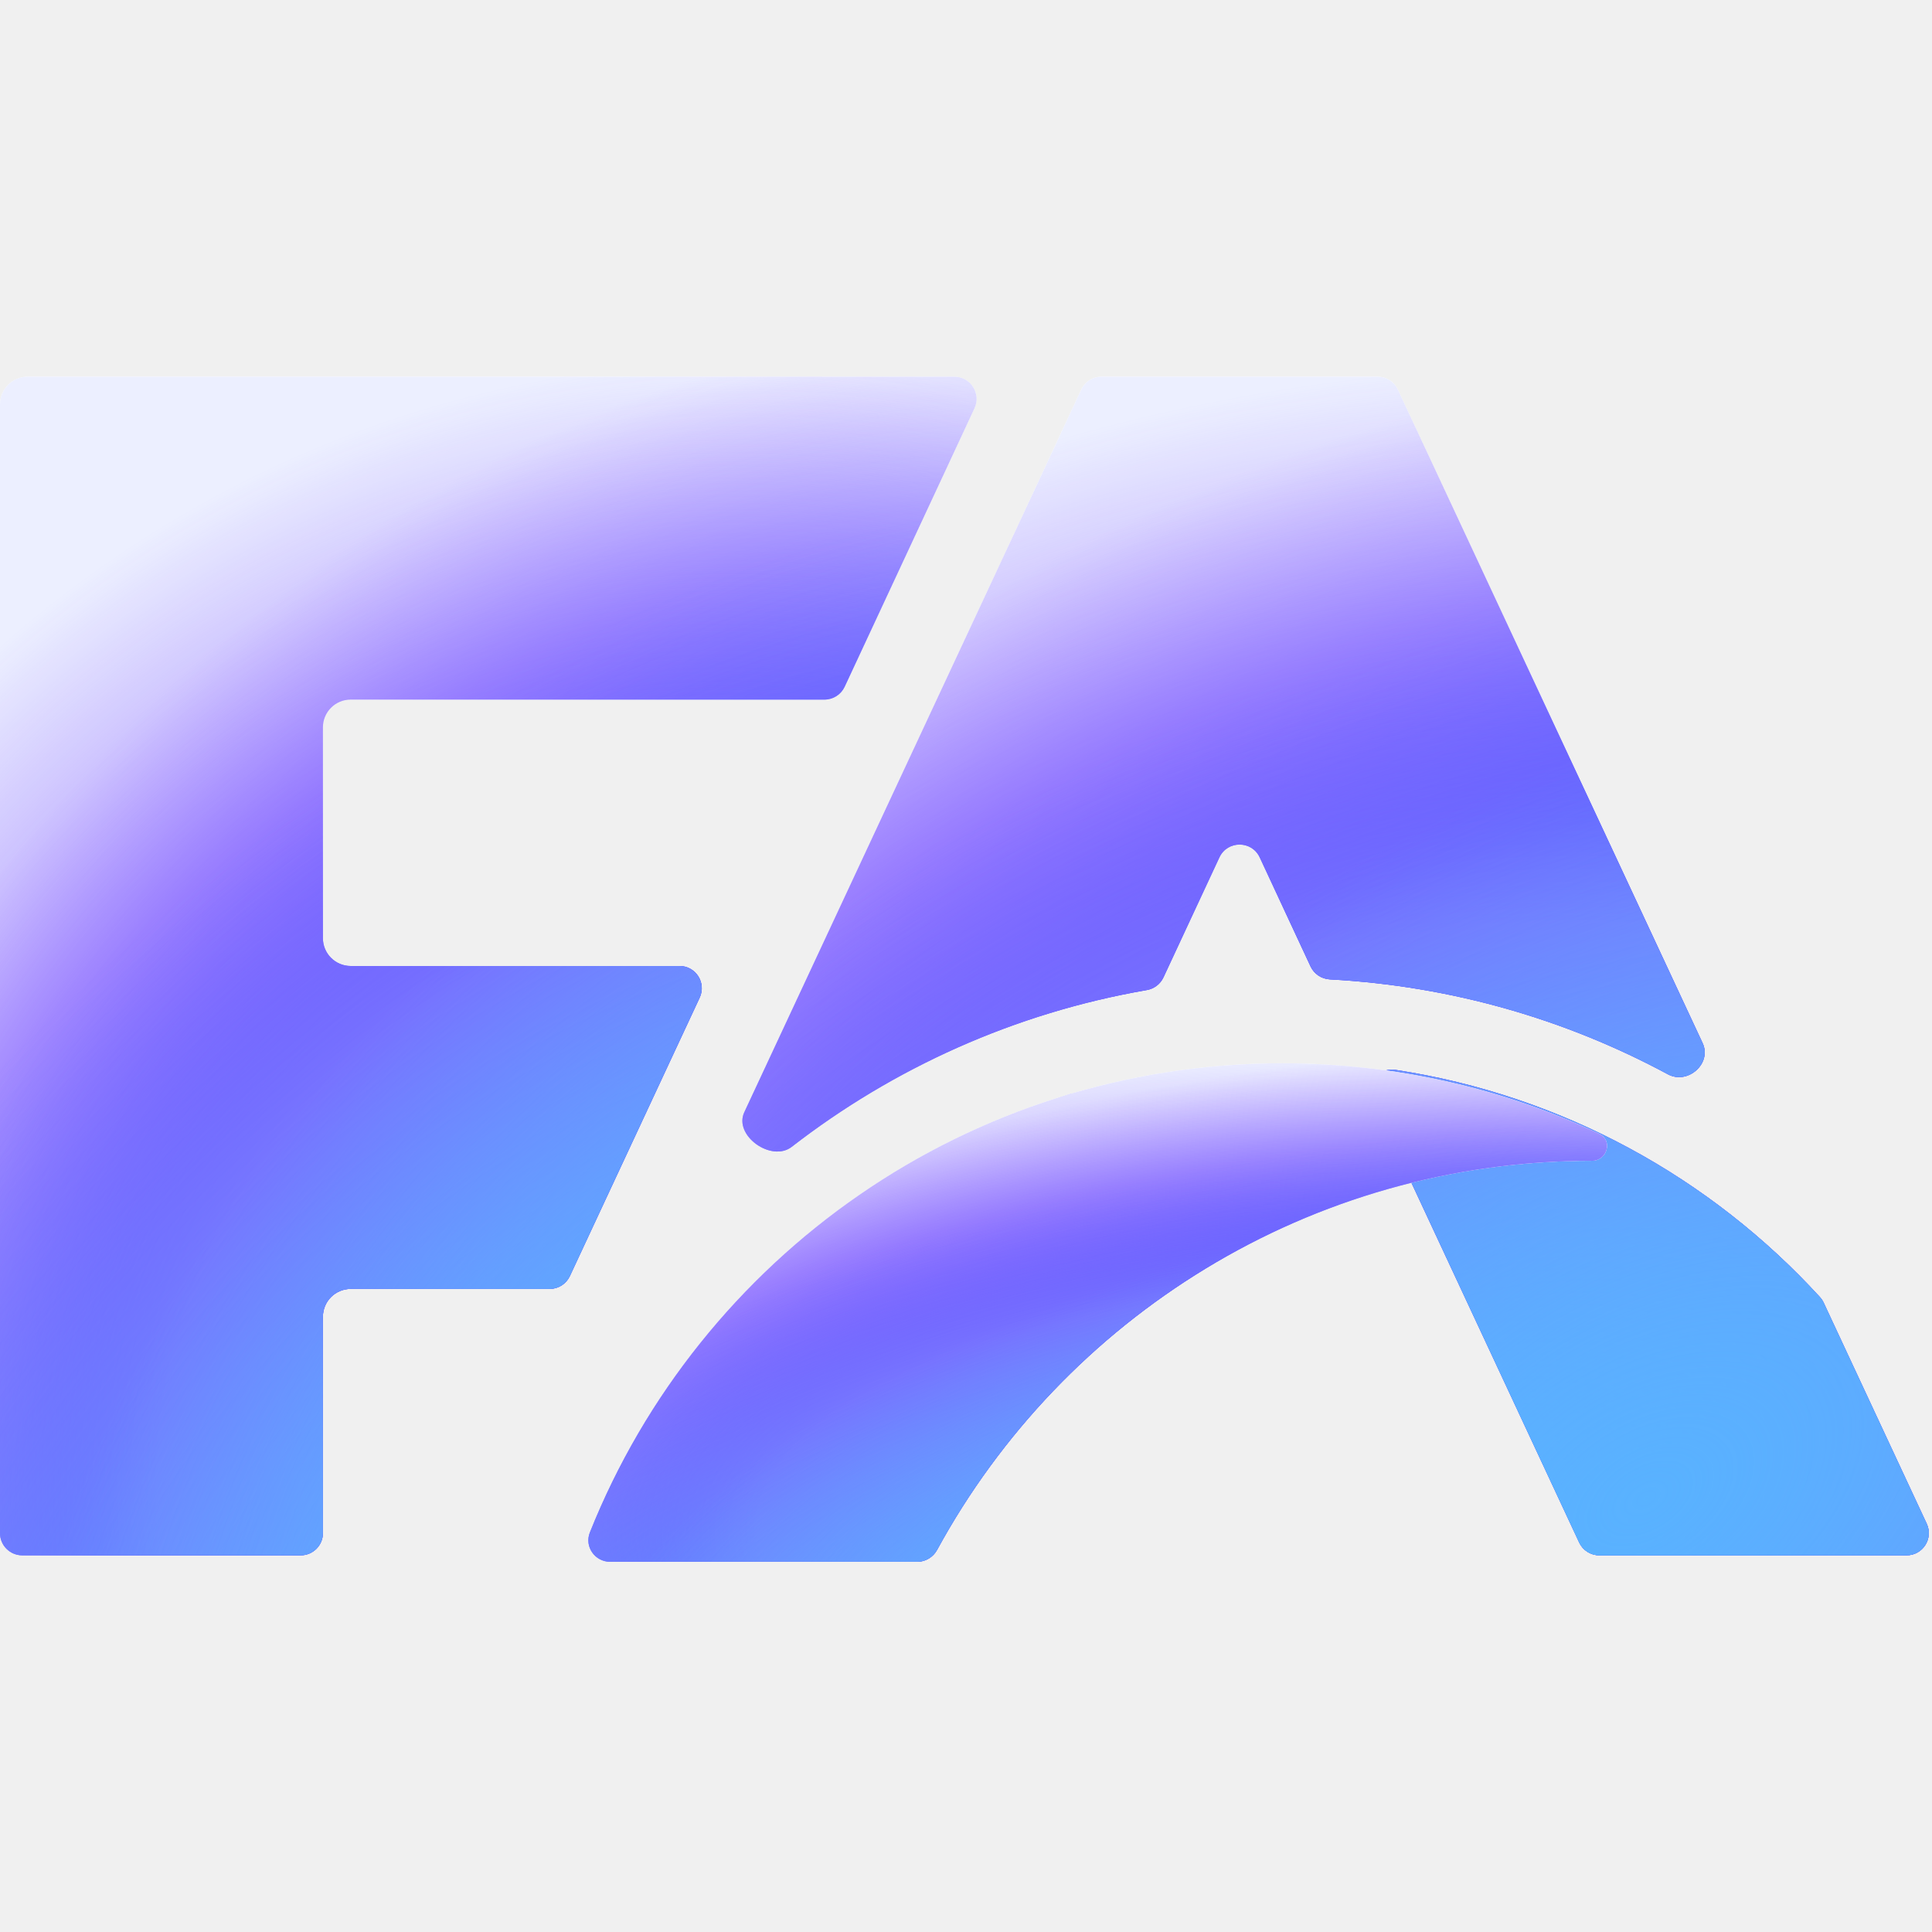
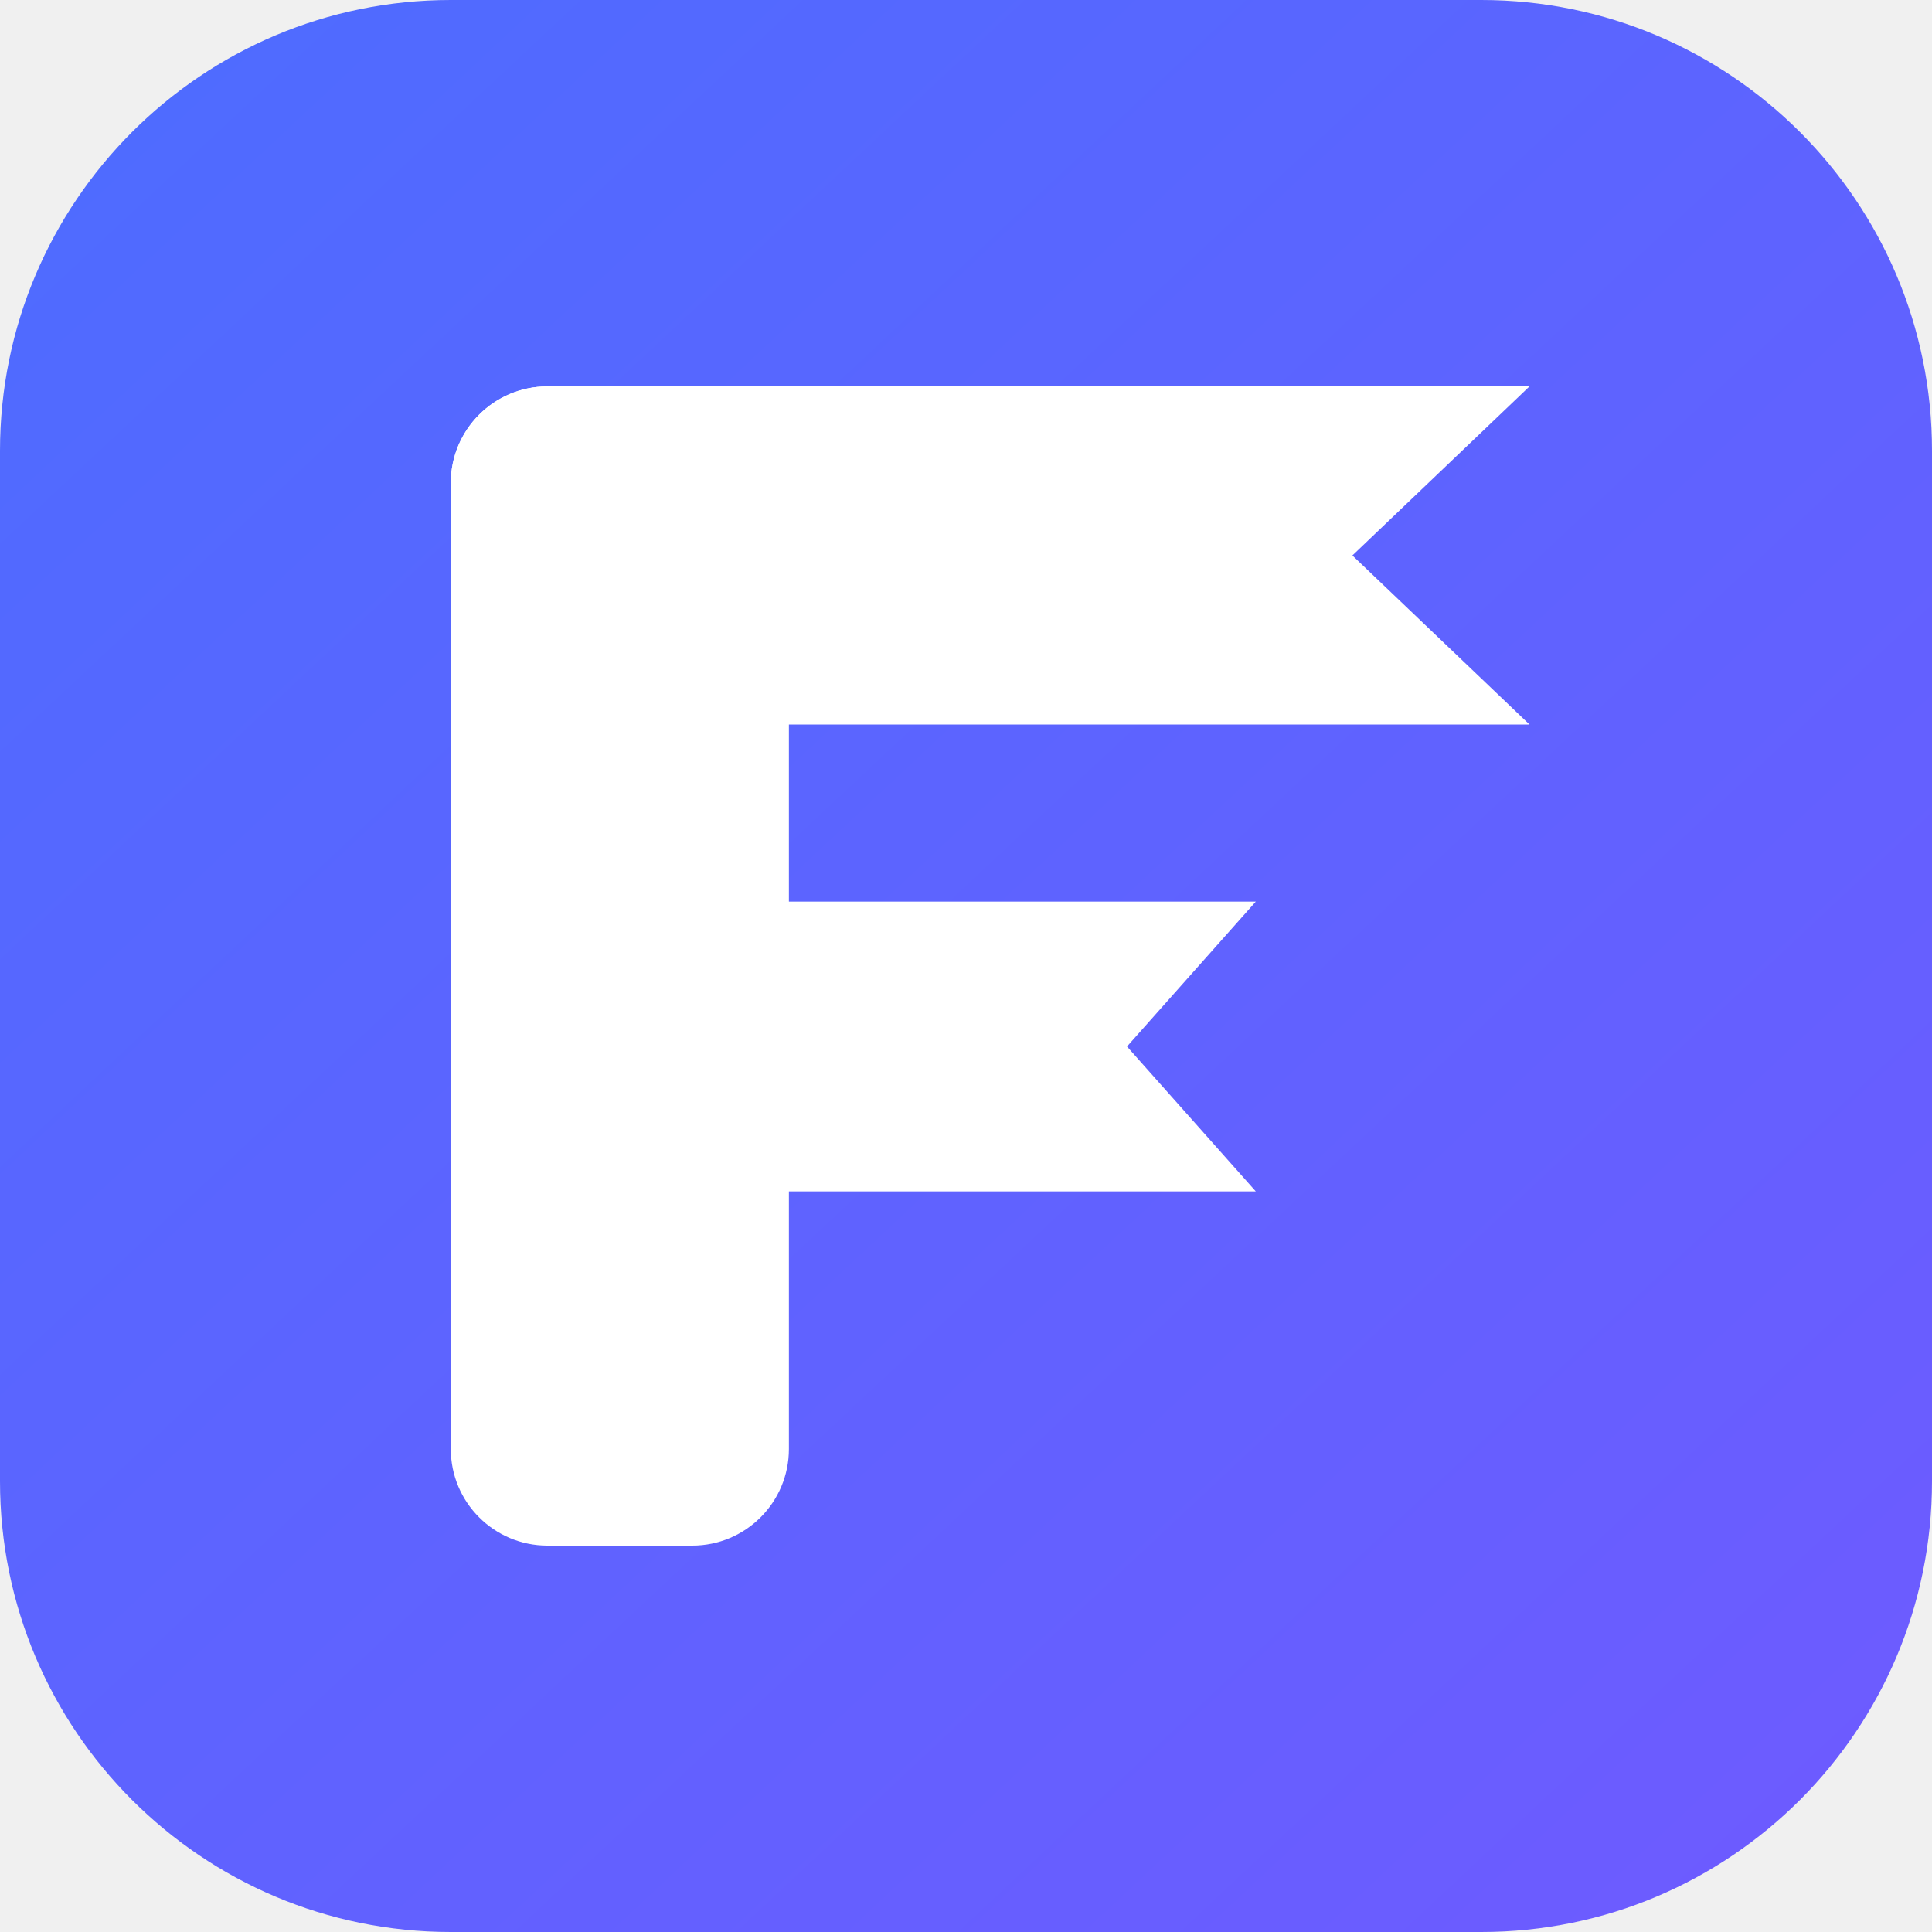
- <svg xmlns="http://www.w3.org/2000/svg" width="695" height="695" viewBox="195 164.5 695 695" fill="none">
-   <path d="M498.848 411.545C497.534 414.363 494.707 416.164 491.598 416.164H321.164C315.641 416.164 311.164 420.641 311.164 426.164V502C311.164 507.523 315.641 512 321.164 512H439.448C445.3 512 449.172 518.077 446.699 523.381L399.992 623.545C398.678 626.363 395.85 628.164 392.741 628.164H321.164C315.641 628.164 311.164 632.641 311.164 638.164V716C311.164 720.418 307.582 724 303.164 724H203C198.582 724 195 720.418 195 716V310C195 304.477 199.477 300 205 300H538.305C544.157 300 548.028 306.077 545.555 311.381L498.848 411.545Z" fill="white" />
-   <path d="M498.848 411.545C497.534 414.363 494.707 416.164 491.598 416.164H321.164C315.641 416.164 311.164 420.641 311.164 426.164V502C311.164 507.523 315.641 512 321.164 512H439.448C445.3 512 449.172 518.077 446.699 523.381L399.992 623.545C398.678 626.363 395.85 628.164 392.741 628.164H321.164C315.641 628.164 311.164 632.641 311.164 638.164V716C311.164 720.418 307.582 724 303.164 724H203C198.582 724 195 720.418 195 716V310C195 304.477 199.477 300 205 300H538.305C544.157 300 548.028 306.077 545.555 311.381L498.848 411.545Z" fill="#ECEFFF" />
-   <path d="M498.848 411.545C497.534 414.363 494.707 416.164 491.598 416.164H321.164C315.641 416.164 311.164 420.641 311.164 426.164V502C311.164 507.523 315.641 512 321.164 512H439.448C445.3 512 449.172 518.077 446.699 523.381L399.992 623.545C398.678 626.363 395.85 628.164 392.741 628.164H321.164C315.641 628.164 311.164 632.641 311.164 638.164V716C311.164 720.418 307.582 724 303.164 724H203C198.582 724 195 720.418 195 716V310C195 304.477 199.477 300 205 300H538.305C544.157 300 548.028 306.077 545.555 311.381L498.848 411.545Z" fill="url(#paint0_radial_402_5926)" />
-   <path d="M498.848 411.545C497.534 414.363 494.707 416.164 491.598 416.164H321.164C315.641 416.164 311.164 420.641 311.164 426.164V502C311.164 507.523 315.641 512 321.164 512H439.448C445.3 512 449.172 518.077 446.699 523.381L399.992 623.545C398.678 626.363 395.85 628.164 392.741 628.164H321.164C315.641 628.164 311.164 632.641 311.164 638.164V716C311.164 720.418 307.582 724 303.164 724H203C198.582 724 195 720.418 195 716V310C195 304.477 199.477 300 205 300H538.305C544.157 300 548.028 306.077 545.555 311.381L498.848 411.545Z" fill="url(#paint1_radial_402_5926)" />
-   <path d="M498.848 411.545C497.534 414.363 494.707 416.164 491.598 416.164H321.164C315.641 416.164 311.164 420.641 311.164 426.164V502C311.164 507.523 315.641 512 321.164 512H439.448C445.3 512 449.172 518.077 446.699 523.381L399.992 623.545C398.678 626.363 395.85 628.164 392.741 628.164H321.164C315.641 628.164 311.164 632.641 311.164 638.164V716C311.164 720.418 307.582 724 303.164 724H203C198.582 724 195 720.418 195 716V310C195 304.477 199.477 300 205 300H538.305C544.157 300 548.028 306.077 545.555 311.381L498.848 411.545Z" fill="url(#paint2_radial_402_5926)" />
-   <path d="M498.848 411.545C497.534 414.363 494.707 416.164 491.598 416.164H321.164C315.641 416.164 311.164 420.641 311.164 426.164V502C311.164 507.523 315.641 512 321.164 512H439.448C445.3 512 449.172 518.077 446.699 523.381L399.992 623.545C398.678 626.363 395.85 628.164 392.741 628.164H321.164C315.641 628.164 311.164 632.641 311.164 638.164V716C311.164 720.418 307.582 724 303.164 724H203C198.582 724 195 720.418 195 716V310C195 304.477 199.477 300 205 300H538.305C544.157 300 548.028 306.077 545.555 311.381L498.848 411.545Z" fill="url(#paint3_radial_402_5926)" />
-   <path d="M688.908 560.322C686.291 554.709 690.77 548.423 696.893 549.353C757.064 558.491 810.471 588.221 849.703 631.13C850.244 631.721 850.689 632.392 851.027 633.118L888.099 712.619C890.572 717.923 886.701 724 880.849 724H770.33C767.221 724 764.393 722.199 763.079 719.381L688.908 560.322ZM518.744 719.381C517.43 722.199 514.602 724 511.493 724H421.614C416.148 724 412.297 718.637 414.255 713.534C442.643 639.551 503.816 581.812 579.989 558.107C586.39 556.114 591.818 562.67 588.985 568.746L518.744 719.381ZM704.825 319.586C704.844 319.626 704.877 319.659 704.917 319.678L704.956 319.696C705.03 319.731 705.062 319.819 705.027 319.893C705.009 319.933 705.009 319.979 705.027 320.019L807.477 539.725C810.905 547.077 802.133 554.798 794.992 550.951C758.455 531.27 717.22 519.187 673.402 516.817C670.405 516.655 667.72 514.883 666.451 512.163L648.161 472.939C645.29 466.781 636.532 466.781 633.66 472.939L613.528 516.112C612.404 518.523 610.151 520.21 607.53 520.664C559.993 528.902 516.417 548.698 479.804 577.052C472.49 582.716 458.831 572.994 462.741 564.609L576.796 320.02C576.814 319.98 576.814 319.934 576.795 319.894C576.761 319.819 576.793 319.73 576.867 319.695L576.906 319.677C576.947 319.658 576.98 319.625 576.999 319.584L583.978 304.619C585.292 301.801 588.119 300 591.228 300H690.596C693.705 300 696.532 301.801 697.846 304.619L704.825 319.586Z" fill="white" />
-   <path d="M688.908 560.322C686.291 554.709 690.77 548.423 696.893 549.353C757.064 558.491 810.471 588.221 849.703 631.13C850.244 631.721 850.689 632.392 851.027 633.118L888.099 712.619C890.572 717.923 886.701 724 880.849 724H770.33C767.221 724 764.393 722.199 763.079 719.381L688.908 560.322ZM518.744 719.381C517.43 722.199 514.602 724 511.493 724H421.614C416.148 724 412.297 718.637 414.255 713.534C442.643 639.551 503.816 581.812 579.989 558.107C586.39 556.114 591.818 562.67 588.985 568.746L518.744 719.381ZM704.825 319.586C704.844 319.626 704.877 319.659 704.917 319.678L704.956 319.696C705.03 319.731 705.062 319.819 705.027 319.893C705.009 319.933 705.009 319.979 705.027 320.019L807.477 539.725C810.905 547.077 802.133 554.798 794.992 550.951C758.455 531.27 717.22 519.187 673.402 516.817C670.405 516.655 667.72 514.883 666.451 512.163L648.161 472.939C645.29 466.781 636.532 466.781 633.66 472.939L613.528 516.112C612.404 518.523 610.151 520.21 607.53 520.664C559.993 528.902 516.417 548.698 479.804 577.052C472.49 582.716 458.831 572.994 462.741 564.609L576.796 320.02C576.814 319.98 576.814 319.934 576.795 319.894C576.761 319.819 576.793 319.73 576.867 319.695L576.906 319.677C576.947 319.658 576.98 319.625 576.999 319.584L583.978 304.619C585.292 301.801 588.119 300 591.228 300H690.596C693.705 300 696.532 301.801 697.846 304.619L704.825 319.586Z" fill="#ECEFFF" />
-   <path d="M688.908 560.322C686.291 554.709 690.77 548.423 696.893 549.353C757.064 558.491 810.471 588.221 849.703 631.13C850.244 631.721 850.689 632.392 851.027 633.118L888.099 712.619C890.572 717.923 886.701 724 880.849 724H770.33C767.221 724 764.393 722.199 763.079 719.381L688.908 560.322ZM518.744 719.381C517.43 722.199 514.602 724 511.493 724H421.614C416.148 724 412.297 718.637 414.255 713.534C442.643 639.551 503.816 581.812 579.989 558.107C586.39 556.114 591.818 562.67 588.985 568.746L518.744 719.381ZM704.825 319.586C704.844 319.626 704.877 319.659 704.917 319.678L704.956 319.696C705.03 319.731 705.062 319.819 705.027 319.893C705.009 319.933 705.009 319.979 705.027 320.019L807.477 539.725C810.905 547.077 802.133 554.798 794.992 550.951C758.455 531.27 717.22 519.187 673.402 516.817C670.405 516.655 667.72 514.883 666.451 512.163L648.161 472.939C645.29 466.781 636.532 466.781 633.66 472.939L613.528 516.112C612.404 518.523 610.151 520.21 607.53 520.664C559.993 528.902 516.417 548.698 479.804 577.052C472.49 582.716 458.831 572.994 462.741 564.609L576.796 320.02C576.814 319.98 576.814 319.934 576.795 319.894C576.761 319.819 576.793 319.73 576.867 319.695L576.906 319.677C576.947 319.658 576.98 319.625 576.999 319.584L583.978 304.619C585.292 301.801 588.119 300 591.228 300H690.596C693.705 300 696.532 301.801 697.846 304.619L704.825 319.586Z" fill="url(#paint4_radial_402_5926)" />
-   <path d="M688.908 560.322C686.291 554.709 690.77 548.423 696.893 549.353C757.064 558.491 810.471 588.221 849.703 631.13C850.244 631.721 850.689 632.392 851.027 633.118L888.099 712.619C890.572 717.923 886.701 724 880.849 724H770.33C767.221 724 764.393 722.199 763.079 719.381L688.908 560.322ZM518.744 719.381C517.43 722.199 514.602 724 511.493 724H421.614C416.148 724 412.297 718.637 414.255 713.534C442.643 639.551 503.816 581.812 579.989 558.107C586.39 556.114 591.818 562.67 588.985 568.746L518.744 719.381ZM704.825 319.586C704.844 319.626 704.877 319.659 704.917 319.678L704.956 319.696C705.03 319.731 705.062 319.819 705.027 319.893C705.009 319.933 705.009 319.979 705.027 320.019L807.477 539.725C810.905 547.077 802.133 554.798 794.992 550.951C758.455 531.27 717.22 519.187 673.402 516.817C670.405 516.655 667.72 514.883 666.451 512.163L648.161 472.939C645.29 466.781 636.532 466.781 633.66 472.939L613.528 516.112C612.404 518.523 610.151 520.21 607.53 520.664C559.993 528.902 516.417 548.698 479.804 577.052C472.49 582.716 458.831 572.994 462.741 564.609L576.796 320.02C576.814 319.98 576.814 319.934 576.795 319.894C576.761 319.819 576.793 319.73 576.867 319.695L576.906 319.677C576.947 319.658 576.98 319.625 576.999 319.584L583.978 304.619C585.292 301.801 588.119 300 591.228 300H690.596C693.705 300 696.532 301.801 697.846 304.619L704.825 319.586Z" fill="url(#paint5_radial_402_5926)" />
-   <path d="M688.908 560.322C686.291 554.709 690.77 548.423 696.893 549.353C757.064 558.491 810.471 588.221 849.703 631.13C850.244 631.721 850.689 632.392 851.027 633.118L888.099 712.619C890.572 717.923 886.701 724 880.849 724H770.33C767.221 724 764.393 722.199 763.079 719.381L688.908 560.322ZM518.744 719.381C517.43 722.199 514.602 724 511.493 724H421.614C416.148 724 412.297 718.637 414.255 713.534C442.643 639.551 503.816 581.812 579.989 558.107C586.39 556.114 591.818 562.67 588.985 568.746L518.744 719.381ZM704.825 319.586C704.844 319.626 704.877 319.659 704.917 319.678L704.956 319.696C705.03 319.731 705.062 319.819 705.027 319.893C705.009 319.933 705.009 319.979 705.027 320.019L807.477 539.725C810.905 547.077 802.133 554.798 794.992 550.951C758.455 531.27 717.22 519.187 673.402 516.817C670.405 516.655 667.72 514.883 666.451 512.163L648.161 472.939C645.29 466.781 636.532 466.781 633.66 472.939L613.528 516.112C612.404 518.523 610.151 520.21 607.53 520.664C559.993 528.902 516.417 548.698 479.804 577.052C472.49 582.716 458.831 572.994 462.741 564.609L576.796 320.02C576.814 319.98 576.814 319.934 576.795 319.894C576.761 319.819 576.793 319.73 576.867 319.695L576.906 319.677C576.947 319.658 576.98 319.625 576.999 319.584L583.978 304.619C585.292 301.801 588.119 300 591.228 300H690.596C693.705 300 696.532 301.801 697.846 304.619L704.825 319.586Z" fill="url(#paint6_radial_402_5926)" />
-   <path d="M688.908 560.322C686.291 554.709 690.77 548.423 696.893 549.353C757.064 558.491 810.471 588.221 849.703 631.13C850.244 631.721 850.689 632.392 851.027 633.118L888.099 712.619C890.572 717.923 886.701 724 880.849 724H770.33C767.221 724 764.393 722.199 763.079 719.381L688.908 560.322ZM518.744 719.381C517.43 722.199 514.602 724 511.493 724H421.614C416.148 724 412.297 718.637 414.255 713.534C442.643 639.551 503.816 581.812 579.989 558.107C586.39 556.114 591.818 562.67 588.985 568.746L518.744 719.381ZM704.825 319.586C704.844 319.626 704.877 319.659 704.917 319.678L704.956 319.696C705.03 319.731 705.062 319.819 705.027 319.893C705.009 319.933 705.009 319.979 705.027 320.019L807.477 539.725C810.905 547.077 802.133 554.798 794.992 550.951C758.455 531.27 717.22 519.187 673.402 516.817C670.405 516.655 667.72 514.883 666.451 512.163L648.161 472.939C645.29 466.781 636.532 466.781 633.66 472.939L613.528 516.112C612.404 518.523 610.151 520.21 607.53 520.664C559.993 528.902 516.417 548.698 479.804 577.052C472.49 582.716 458.831 572.994 462.741 564.609L576.796 320.02C576.814 319.98 576.814 319.934 576.795 319.894C576.761 319.819 576.793 319.73 576.867 319.695L576.906 319.677C576.947 319.658 576.98 319.625 576.999 319.584L583.978 304.619C585.292 301.801 588.119 300 591.228 300H690.596C693.705 300 696.532 301.801 697.846 304.619L704.825 319.586Z" fill="url(#paint7_radial_402_5926)" />
-   <path d="M656.303 547C697.059 547 735.69 556.094 770.28 572.362C775.259 574.704 773.176 582.062 767.674 582.062C666.005 582.062 577.554 638.65 532.097 722.047C530.671 724.664 527.945 726.328 524.965 726.328H414.524C409.01 726.328 405.156 720.88 407.2 715.76C446.677 616.873 543.33 547 656.303 547Z" fill="white" />
-   <path d="M656.303 547C697.059 547 735.69 556.094 770.28 572.362C775.259 574.704 773.176 582.062 767.674 582.062C666.005 582.062 577.554 638.65 532.097 722.047C530.671 724.664 527.945 726.328 524.965 726.328H414.524C409.01 726.328 405.156 720.88 407.2 715.76C446.677 616.873 543.33 547 656.303 547Z" fill="#ECEFFF" />
-   <path d="M656.303 547C697.059 547 735.69 556.094 770.28 572.362C775.259 574.704 773.176 582.062 767.674 582.062C666.005 582.062 577.554 638.65 532.097 722.047C530.671 724.664 527.945 726.328 524.965 726.328H414.524C409.01 726.328 405.156 720.88 407.2 715.76C446.677 616.873 543.33 547 656.303 547Z" fill="url(#paint8_radial_402_5926)" />
-   <path d="M656.303 547C697.059 547 735.69 556.094 770.28 572.362C775.259 574.704 773.176 582.062 767.674 582.062C666.005 582.062 577.554 638.65 532.097 722.047C530.671 724.664 527.945 726.328 524.965 726.328H414.524C409.01 726.328 405.156 720.88 407.2 715.76C446.677 616.873 543.33 547 656.303 547Z" fill="url(#paint9_radial_402_5926)" />
-   <path d="M656.303 547C697.059 547 735.69 556.094 770.28 572.362C775.259 574.704 773.176 582.062 767.674 582.062C666.005 582.062 577.554 638.65 532.097 722.047C530.671 724.664 527.945 726.328 524.965 726.328H414.524C409.01 726.328 405.156 720.88 407.2 715.76C446.677 616.873 543.33 547 656.303 547Z" fill="url(#paint10_radial_402_5926)" />
-   <path d="M656.303 547C697.059 547 735.69 556.094 770.28 572.362C775.259 574.704 773.176 582.062 767.674 582.062C666.005 582.062 577.554 638.65 532.097 722.047C530.671 724.664 527.945 726.328 524.965 726.328H414.524C409.01 726.328 405.156 720.88 407.2 715.76C446.677 616.873 543.33 547 656.303 547Z" fill="url(#paint11_radial_402_5926)" />
+ <svg xmlns="http://www.w3.org/2000/svg" width="240" height="240" viewBox="0 0 240 240" fill="none" role="img" aria-label="FastapiAdmin">
  <defs>
-     <radialGradient id="paint0_radial_402_5926" cx="0" cy="0" r="1" gradientTransform="matrix(-137.956 -387.324 387.315 -228.814 483.689 731.186)" gradientUnits="userSpaceOnUse">
-       <stop offset="0.634" stop-color="#1629FF" />
-       <stop offset="1" stop-color="#A274FF" stop-opacity="0" />
-     </radialGradient>
-     <radialGradient id="paint1_radial_402_5926" cx="0" cy="0" r="1" gradientTransform="matrix(-140.464 -366.075 365.281 -152.396 447.03 691.661)" gradientUnits="userSpaceOnUse">
-       <stop offset="0.494" stop-color="#8258FF" />
-       <stop offset="1" stop-color="#8258FF" stop-opacity="0" />
-     </radialGradient>
-     <radialGradient id="paint2_radial_402_5926" cx="0" cy="0" r="1" gradientTransform="matrix(-111.514 -277.545 374.955 -279.04 405.025 738.373)" gradientUnits="userSpaceOnUse">
-       <stop stop-color="#59B2FF" />
-       <stop offset="1" stop-color="#5EB4FF" stop-opacity="0" />
-     </radialGradient>
-     <radialGradient id="paint3_radial_402_5926" cx="0" cy="0" r="1" gradientTransform="matrix(-190.674 -263.482 350.863 -361.721 469.942 706.034)" gradientUnits="userSpaceOnUse">
-       <stop stop-color="#59B2FF" />
-       <stop offset="0.691" stop-color="#5EB4FF" stop-opacity="0" />
-     </radialGradient>
-     <radialGradient id="paint4_radial_402_5926" cx="0" cy="0" r="1" gradientTransform="matrix(-186.573 -387.324 523.807 -228.814 804.163 731.186)" gradientUnits="userSpaceOnUse">
-       <stop offset="0.634" stop-color="#1629FF" />
-       <stop offset="1" stop-color="#A274FF" stop-opacity="0" />
-     </radialGradient>
-     <radialGradient id="paint5_radial_402_5926" cx="0" cy="0" r="1" gradientTransform="matrix(-189.964 -366.075 494.008 -152.396 754.585 691.661)" gradientUnits="userSpaceOnUse">
-       <stop offset="0.494" stop-color="#8258FF" />
-       <stop offset="1" stop-color="#8258FF" stop-opacity="0" />
-     </radialGradient>
-     <radialGradient id="paint6_radial_402_5926" cx="0" cy="0" r="1" gradientTransform="matrix(-150.813 -277.545 507.091 -279.04 697.777 738.373)" gradientUnits="userSpaceOnUse">
-       <stop stop-color="#59B2FF" />
-       <stop offset="1" stop-color="#5EB4FF" stop-opacity="0" />
-     </radialGradient>
-     <radialGradient id="paint7_radial_402_5926" cx="0" cy="0" r="1" gradientTransform="matrix(-257.868 -263.482 474.509 -361.721 785.571 706.034)" gradientUnits="userSpaceOnUse">
-       <stop stop-color="#59B2FF" />
-       <stop offset="0.691" stop-color="#5EB4FF" stop-opacity="0" />
-     </radialGradient>
-     <radialGradient id="paint8_radial_402_5926" cx="0" cy="0" r="1" gradientTransform="matrix(-143.901 -163.816 404.006 -96.7753 707.774 729.368)" gradientUnits="userSpaceOnUse">
-       <stop offset="0.634" stop-color="#1629FF" />
-       <stop offset="1" stop-color="#A274FF" stop-opacity="0" />
-     </radialGradient>
-     <radialGradient id="paint9_radial_402_5926" cx="0" cy="0" r="1" gradientTransform="matrix(-146.517 -154.829 381.023 -64.455 669.536 712.651)" gradientUnits="userSpaceOnUse">
-       <stop offset="0.494" stop-color="#8258FF" />
-       <stop offset="1" stop-color="#8258FF" stop-opacity="0" />
-     </radialGradient>
-     <radialGradient id="paint10_radial_402_5926" cx="0" cy="0" r="1" gradientTransform="matrix(-116.32 -117.386 391.113 -118.018 625.721 732.407)" gradientUnits="userSpaceOnUse">
-       <stop stop-color="#59B2FF" />
-       <stop offset="1" stop-color="#5EB4FF" stop-opacity="0" />
-     </radialGradient>
-     <radialGradient id="paint11_radial_402_5926" cx="0" cy="0" r="1" gradientTransform="matrix(-198.891 -111.438 365.983 -152.988 693.435 718.729)" gradientUnits="userSpaceOnUse">
-       <stop stop-color="#59B2FF" />
-       <stop offset="0.691" stop-color="#5EB4FF" stop-opacity="0" />
-     </radialGradient>
+     <linearGradient id="fa-brand-v2" x1="18" y1="12" x2="224" y2="232" gradientUnits="userSpaceOnUse">
+       <stop stop-color="#4F6BFF" />
+       <stop offset="1" stop-color="#6D5BFF" />
+     </linearGradient>
  </defs>
+   <rect width="240" height="240" rx="56" fill="url(#fa-brand-v2)" />
+   <g fill="#FFFFFF">
+     <rect x="56" y="48" width="42" height="144" rx="12" />
+     <path d="M68 48H190L168 69L190 90H68C61.373 90 56 84.627 56 78V60C56 53.373 61.373 48 68 48Z" />
+     <path d="M68 112H156L140 130L156 148H68C61.373 148 56 142.627 56 136V124C56 117.373 61.373 112 68 112Z" />
+   </g>
</svg>
